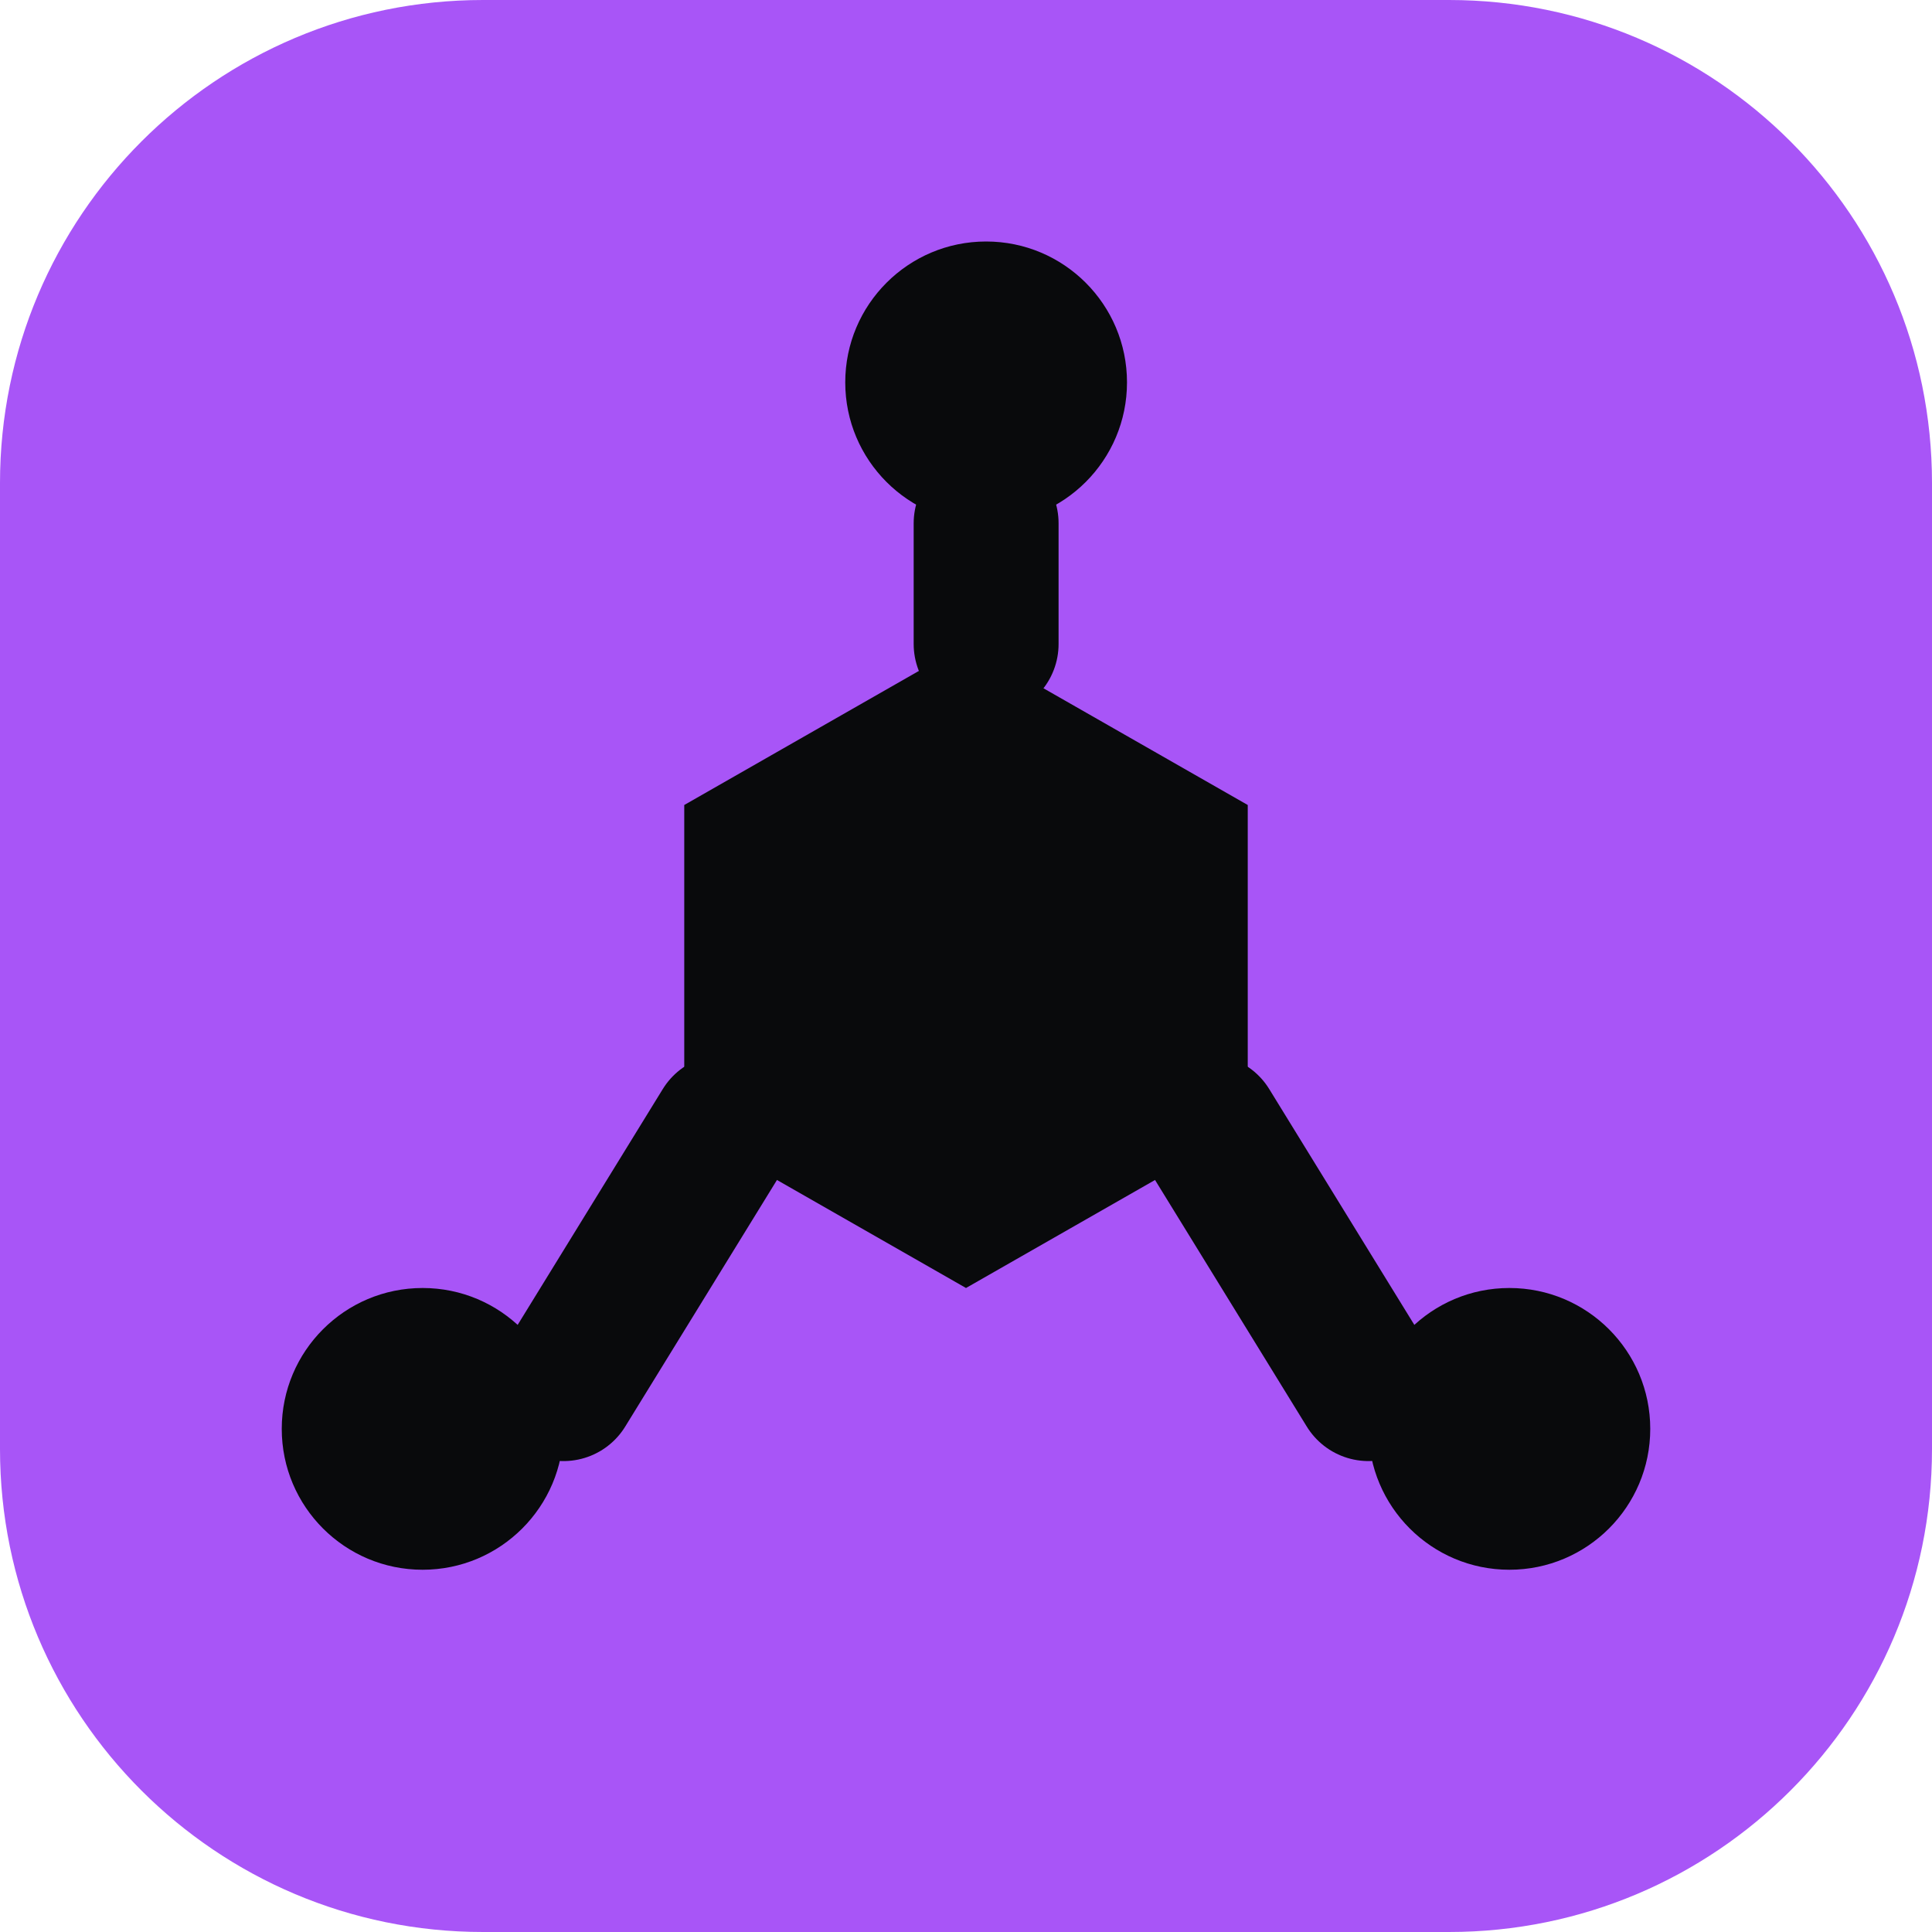
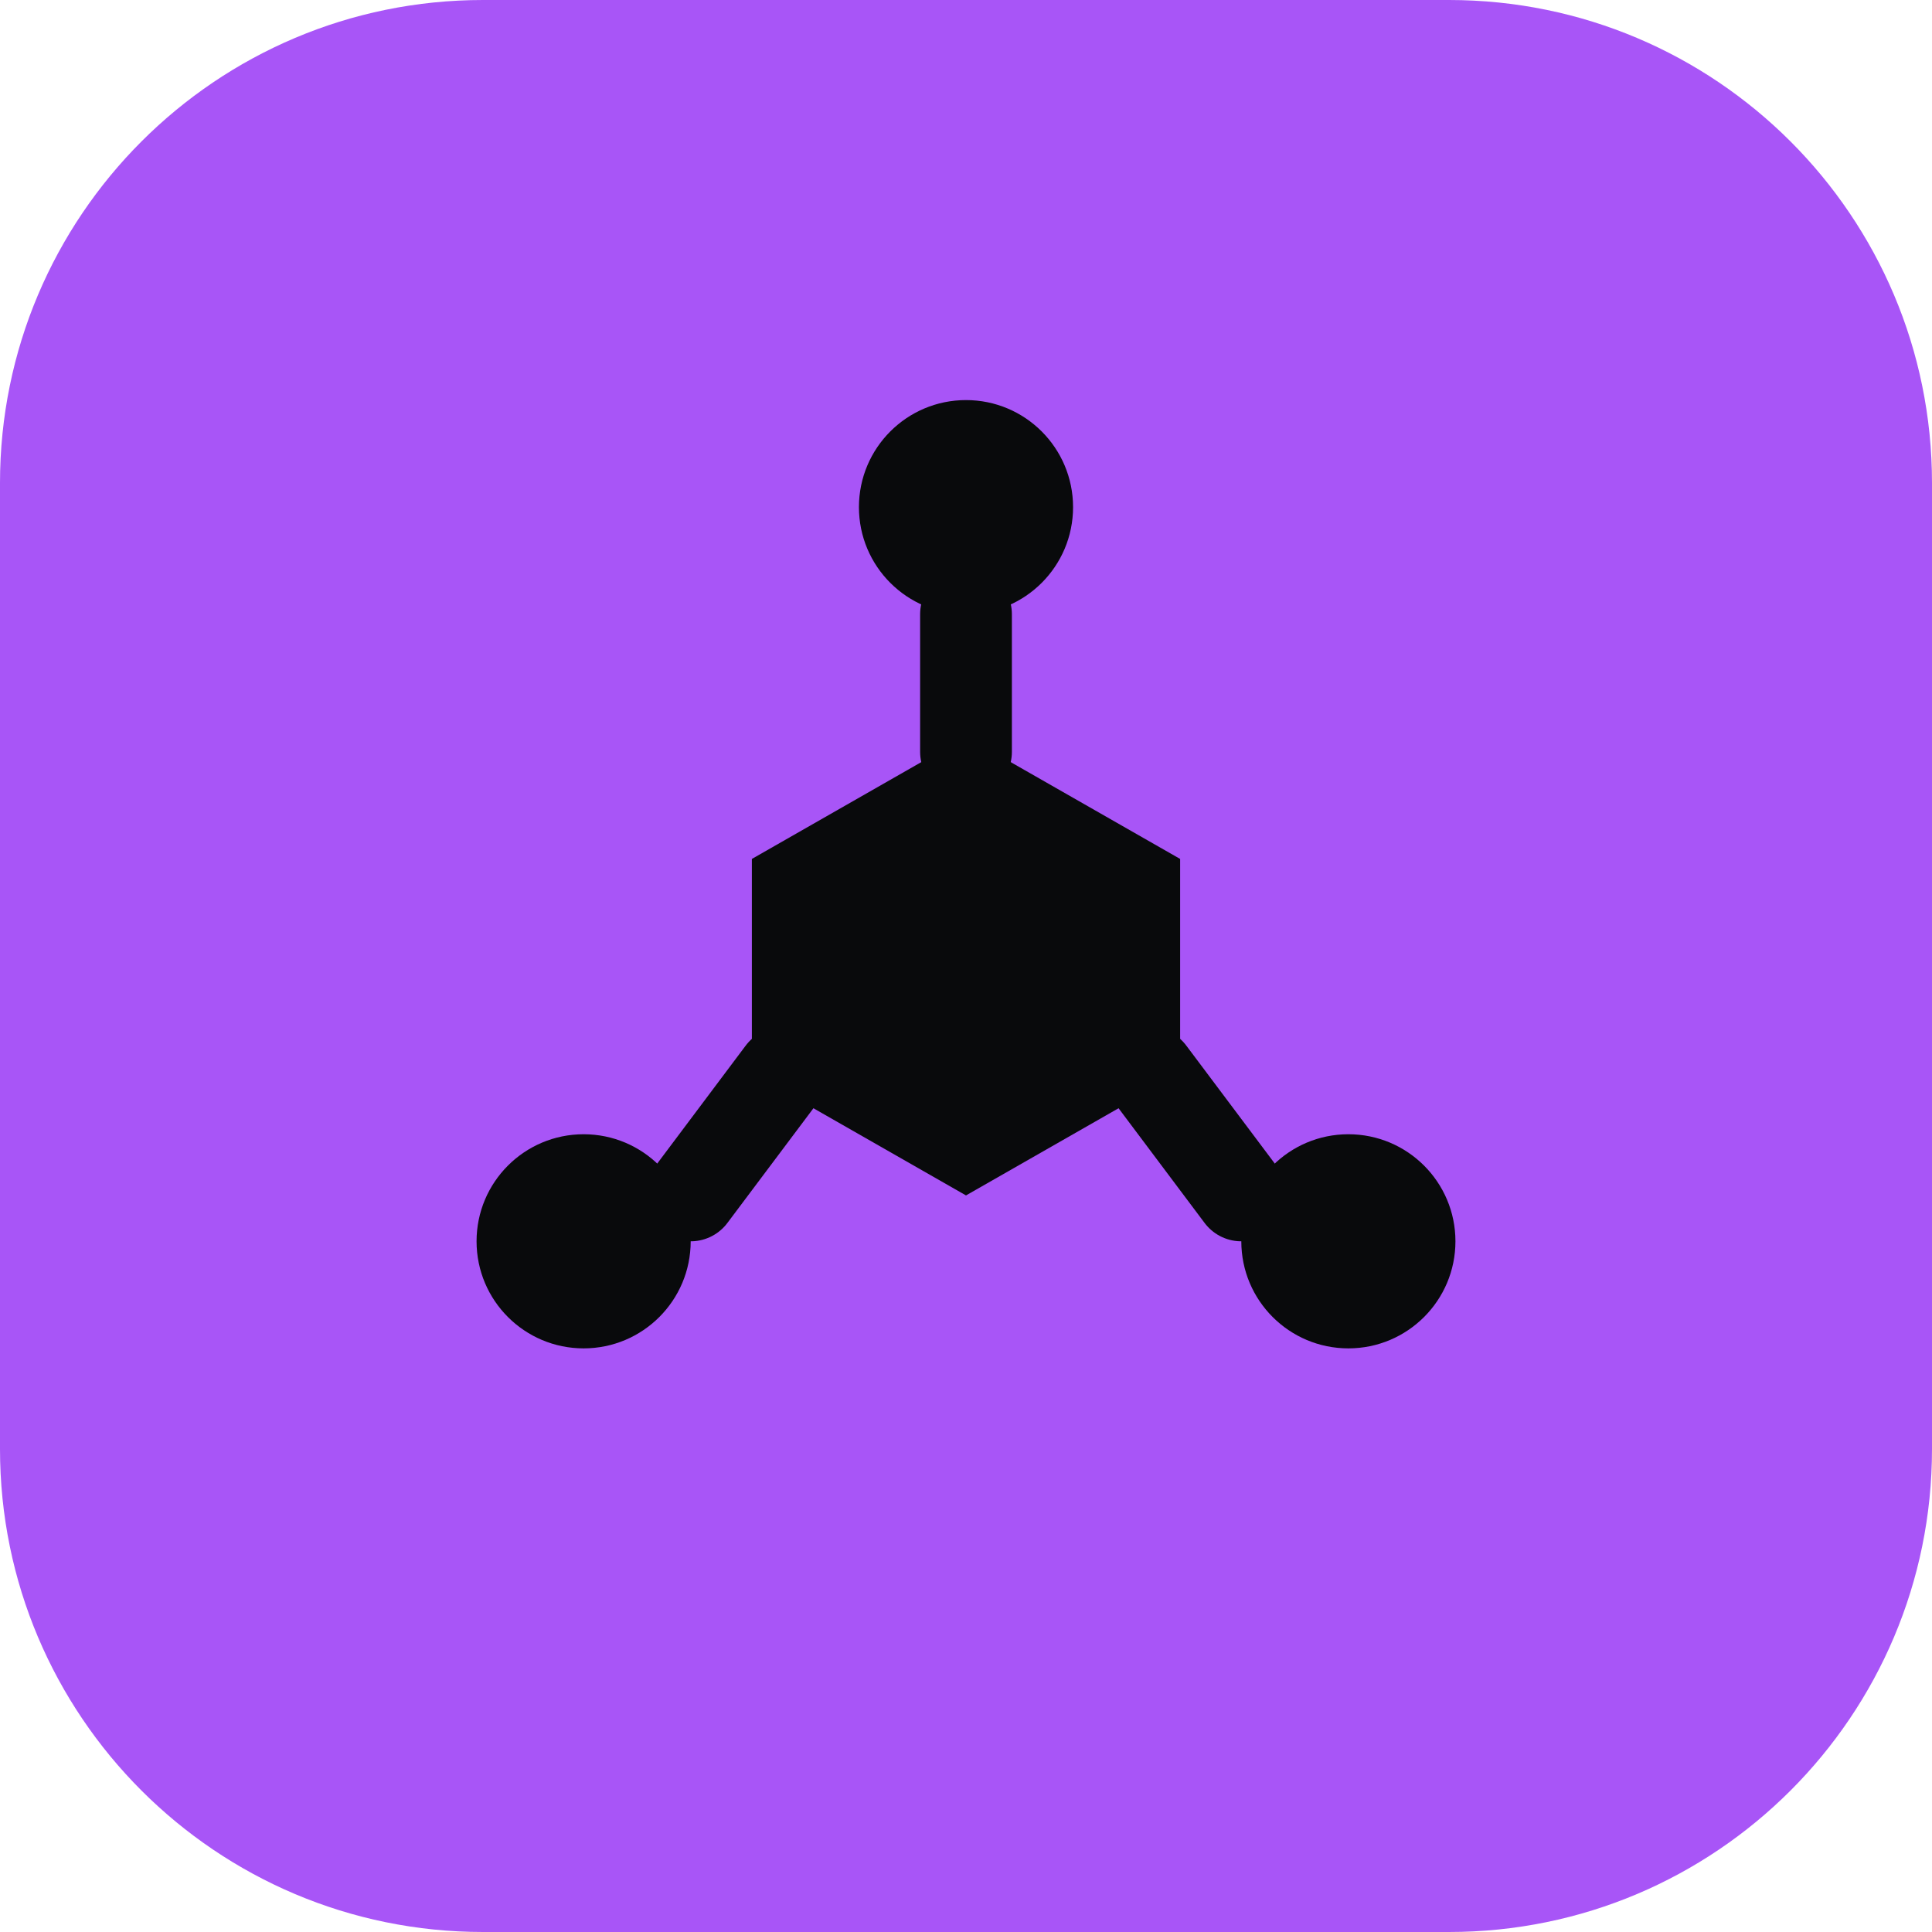
<svg xmlns="http://www.w3.org/2000/svg" viewBox="0 0 48 48">
  <rect width="48" height="48" rx="12" fill="#a855f7" />
-   <g transform="translate(5 5)" fill="#090a0c" stroke="#090a0c">
-     <path d="M19.5 11V8M13 23L9 29.5M25 23L29 29.5" fill="none" stroke-width="3.6" stroke-linecap="round" stroke-linejoin="round" />
-     <polygon points="19,11 26,15 26,23 19,27 12,23 12,15" stroke="none" />
-     <circle cx="19.5" cy="4.5" r="3.5" stroke="none" />
-     <circle cx="5.5" cy="30.5" r="3.5" stroke="none" />
-     <circle cx="32.5" cy="30.5" r="3.5" stroke="none" />
+   <g transform="translate(5 5) scale(.38)" fill="#090a0c" stroke="#090a0c">
+     <path d="M50 36V27M38 57L32 65M62 57L68 65" fill="none" stroke-width="6" stroke-linecap="round" stroke-linejoin="round" />
+     <polygon points="50,35 64,43 64,57 50,65 36,57 36,43" stroke="none" />
+     <circle cx="50" cy="20" r="7" stroke="none" />
+     <circle cx="25" cy="68" r="7" stroke="none" />
+     <circle cx="75" cy="68" r="7" stroke="none" />
  </g>
</svg>
